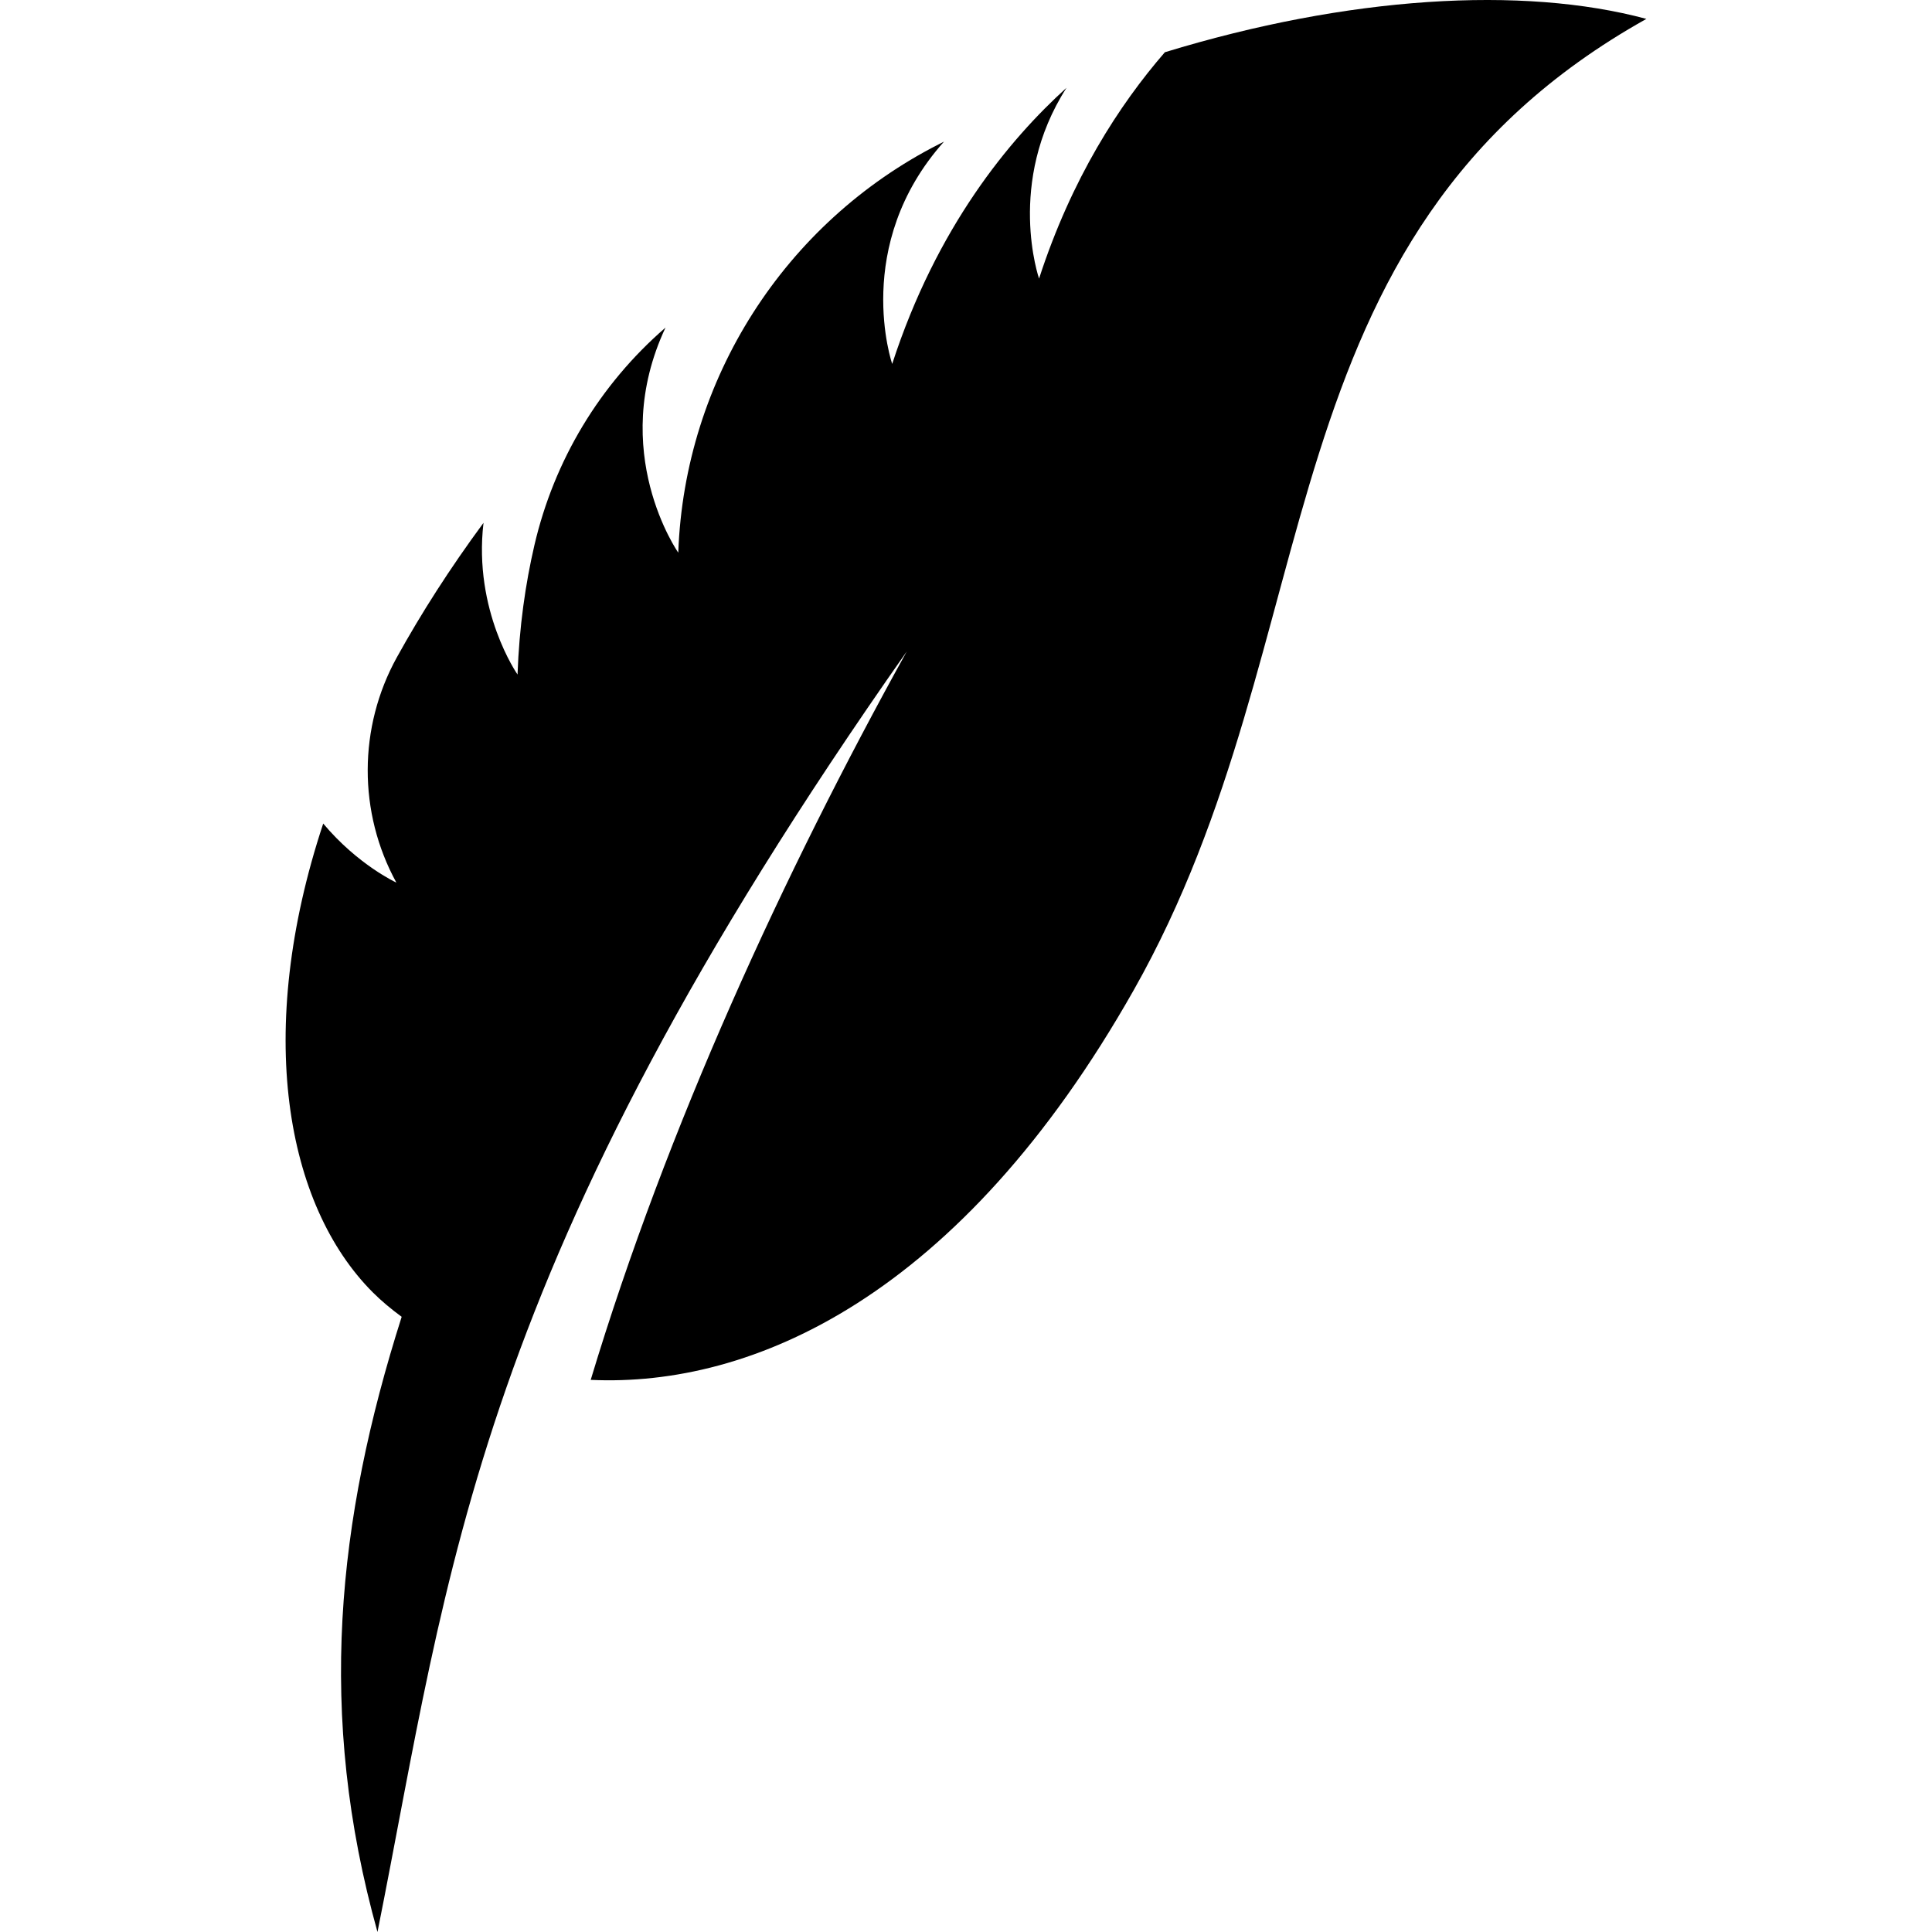
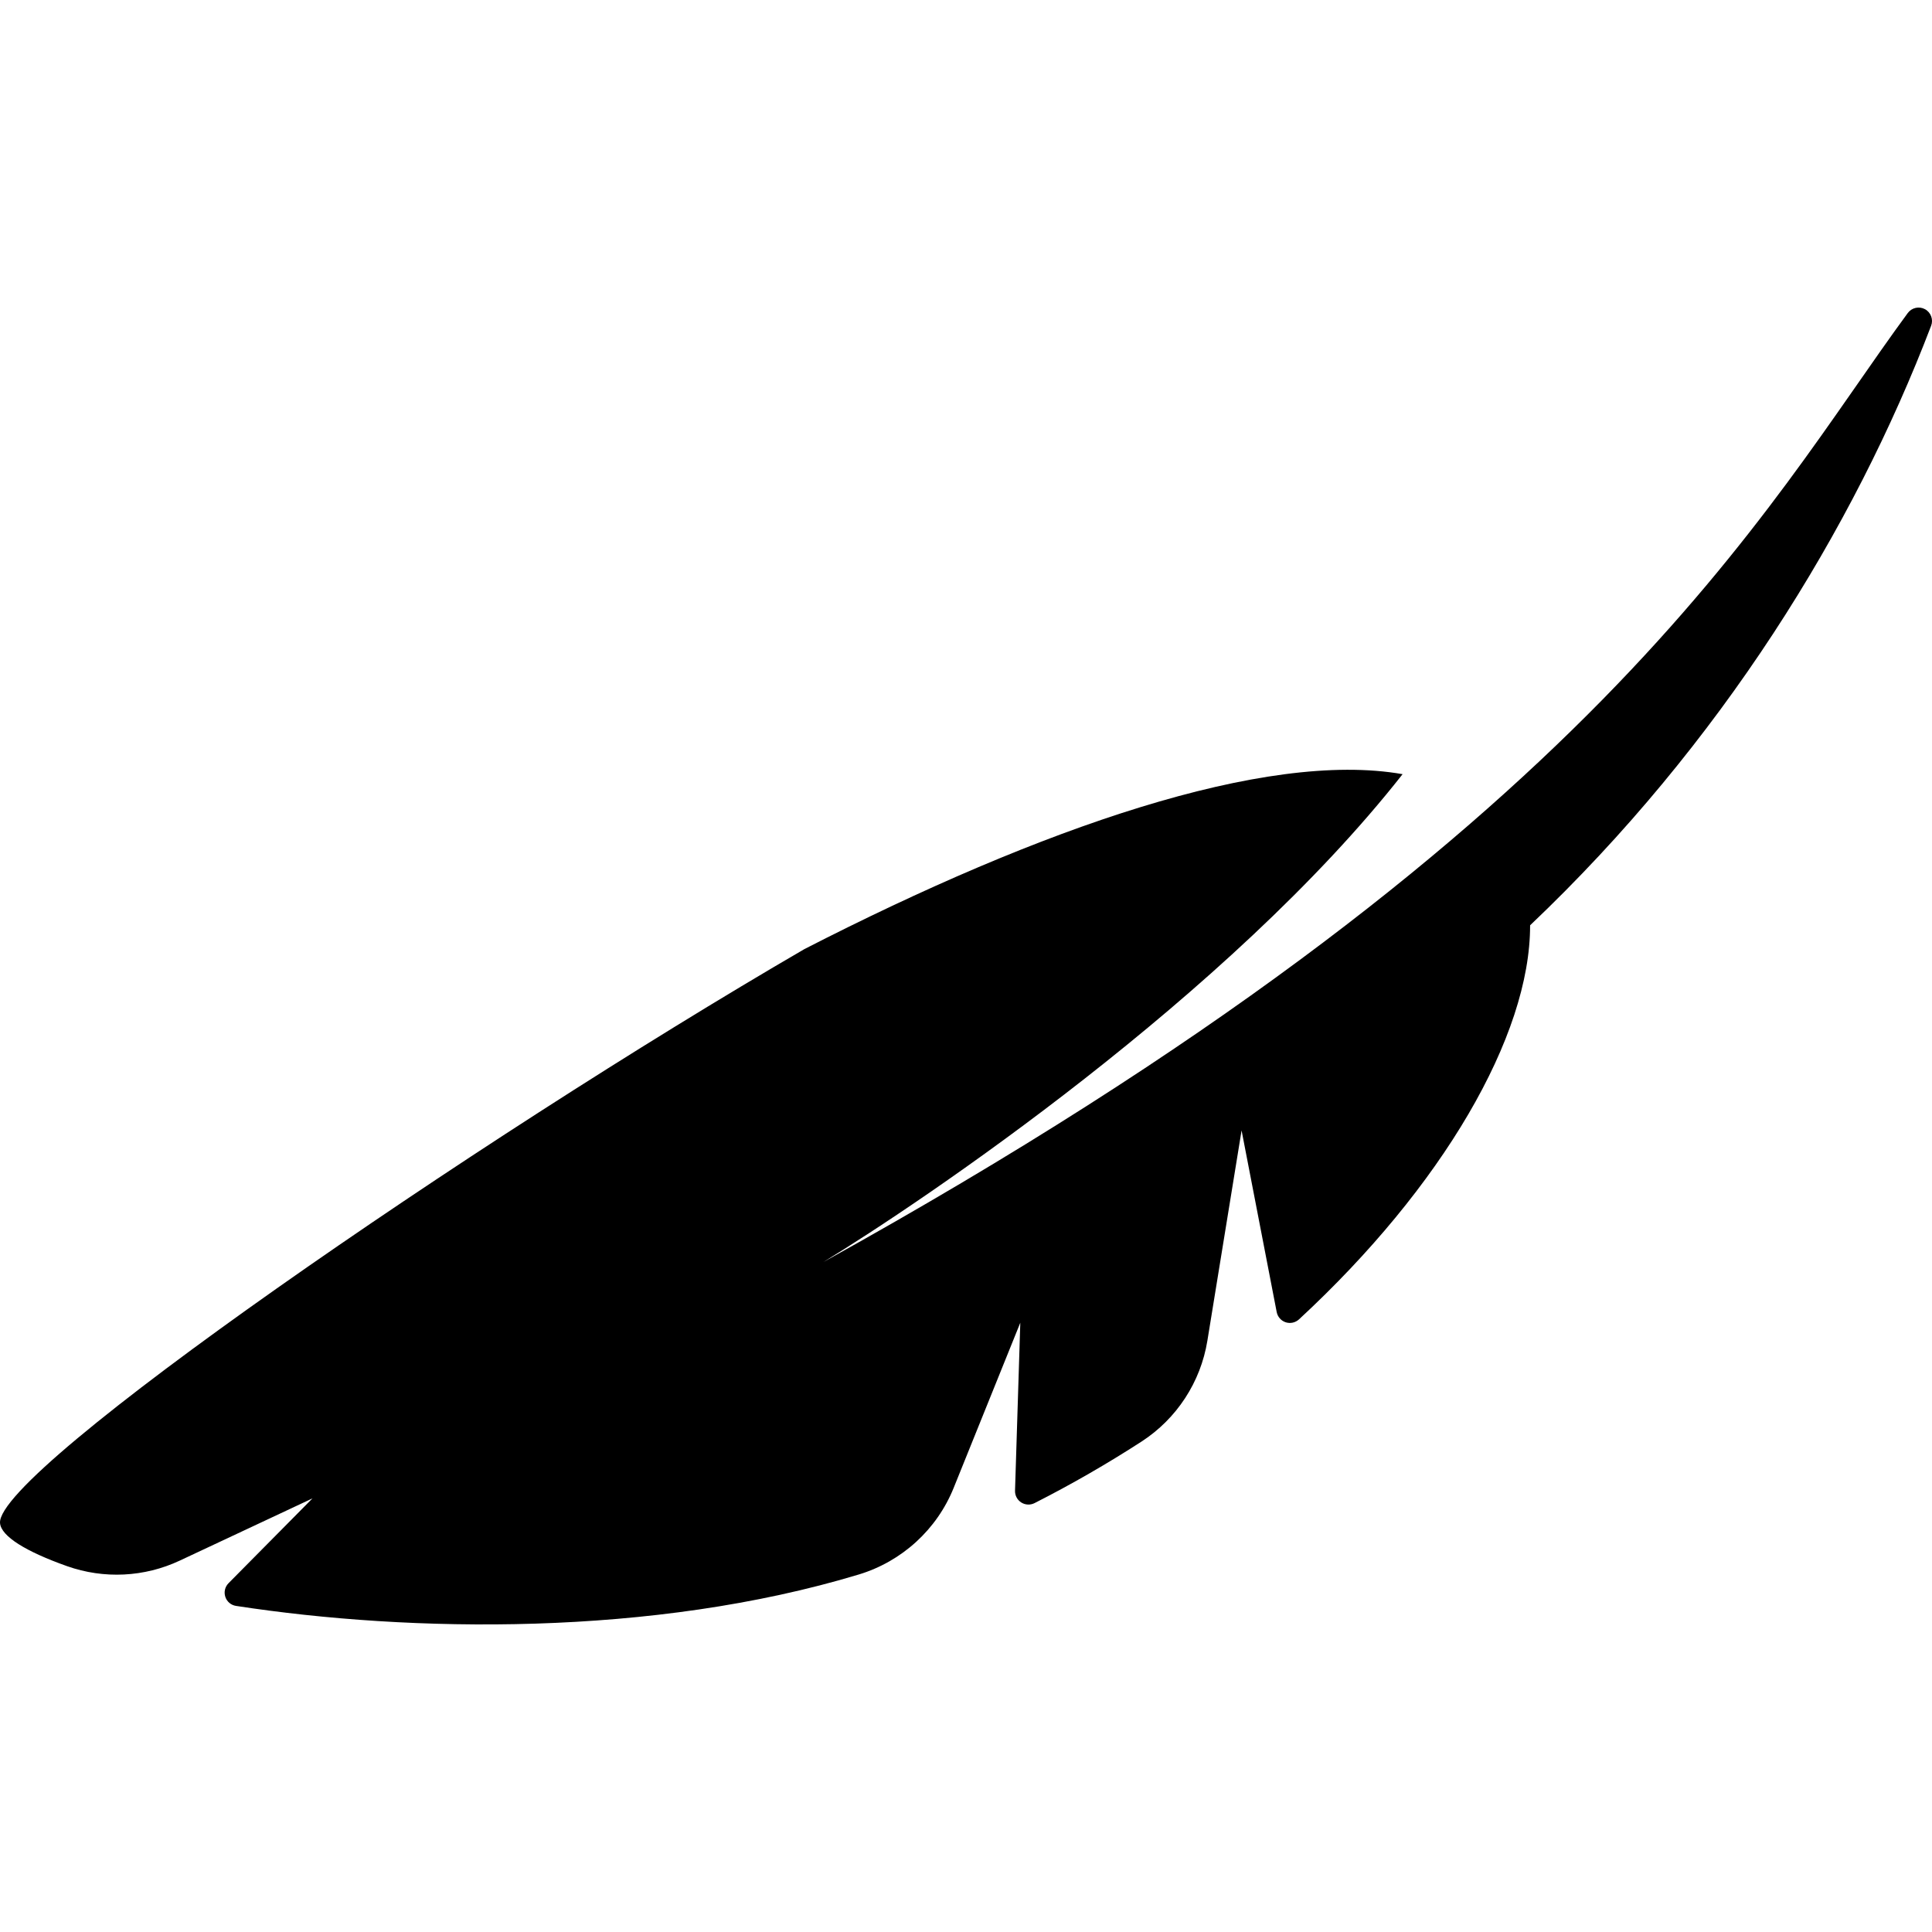
- <svg xmlns="http://www.w3.org/2000/svg" version="1.1" id="Capa_1" x="0px" y="0px" viewBox="0 0 487.38 487.38" style="enable-background:new 0 0 487.38 487.38;" xml:space="preserve">
-   <path d="M293.859,13.178c-11.516,13.291-23.54,31.847-31.738,57.099c0,0-8.41-24.196,6.923-48.126  c-14.426,13.041-32.762,35.133-43.972,69.655c0,0-10.311-29.876,13.064-56.075c-0.445,0.227-0.891,0.446-1.33,0.673  c-38.895,19.823-64.116,59.298-65.697,102.918c0,0.031,0,0.07,0,0.102c0,0-17.891-25.495-3.222-56.787  c-0.008,0.008-0.016,0.016-0.024,0.023c-16.585,14.371-28.069,33.482-33.044,54.854c-2.269,9.762-3.834,20.63-4.263,32.646  c0,0-11.202-16.045-8.583-38.263c-0.014,0.016-0.03,0.031-0.038,0.047c-8.434,11.445-15.677,22.765-21.818,33.874  c-9.755,17.639-9.818,39.153-0.125,56.832l0,0c0,0-9.693-4.443-18.455-14.895c-17.422,52.601-9.457,96.301,12.525,118.284  c2.15,2.15,4.614,4.201,7.267,6.147c-16.35,51.382-21.451,100.228-6.103,155.192c18.328-91.506,23.899-167.09,133.514-323.024  c-31.003,55.942-60.455,119.886-79.724,183.744c40.696,1.878,93.124-20.778,137.003-98.358  c50.693-89.627,30.838-189.893,129.313-244.974C384.01-3.665,340.038-0.942,293.859,13.178z" />
+ <svg xmlns="http://www.w3.org/2000/svg" version="1.1" id="Capa_1" x="0px" y="0px" viewBox="0 0 494.247 494.247" style="enable-background:new 0 0 494.247 494.247;" xml:space="preserve">
+   <path d="M210.655,322.844c25.283-15.403,103.704-68.195,148.158-124.795c-35.167-6.178-92.562,13.739-153.043,44.758  C121.411,291.832-1.069,376.223,0.007,389.633c0.273,3.381,6.596,7.286,17.17,11.031c9.415,3.325,19.756,2.82,28.803-1.423  l33.959-15.922l-21.476,21.699c-0.907,0.916-1.229,2.266-0.819,3.495c0.403,1.229,1.463,2.121,2.74,2.313  c44.646,6.855,106.518,7.914,159.327-8.041c11.014-3.335,19.964-11.498,24.263-22.167l17.04-42.236l-1.349,42.974  c-0.033,1.214,0.569,2.355,1.591,3.006c1.02,0.65,2.313,0.714,3.398,0.168c9.512-4.829,18.655-10.108,27.373-15.746  c9.005-5.841,15.128-15.208,16.847-25.806l8.749-53.788l8.982,46.461c0.242,1.229,1.117,2.226,2.307,2.619  c1.181,0.385,2.483,0.095,3.398-0.747c36.668-33.905,59.172-72.476,59.124-100.813c48.944-46.461,82.8-101.559,102.587-153.364  c0.619-1.607-0.056-3.423-1.558-4.242c-1.51-0.827-3.398-0.402-4.418,0.98C451.398,129.928,408.841,213.105,210.655,322.844z" />
  <g>
</g>
  <g>
</g>
  <g>
</g>
  <g>
</g>
  <g>
</g>
  <g>
</g>
  <g>
</g>
  <g>
</g>
  <g>
</g>
  <g>
</g>
  <g>
</g>
  <g>
</g>
  <g>
</g>
  <g>
</g>
  <g>
</g>
</svg>
